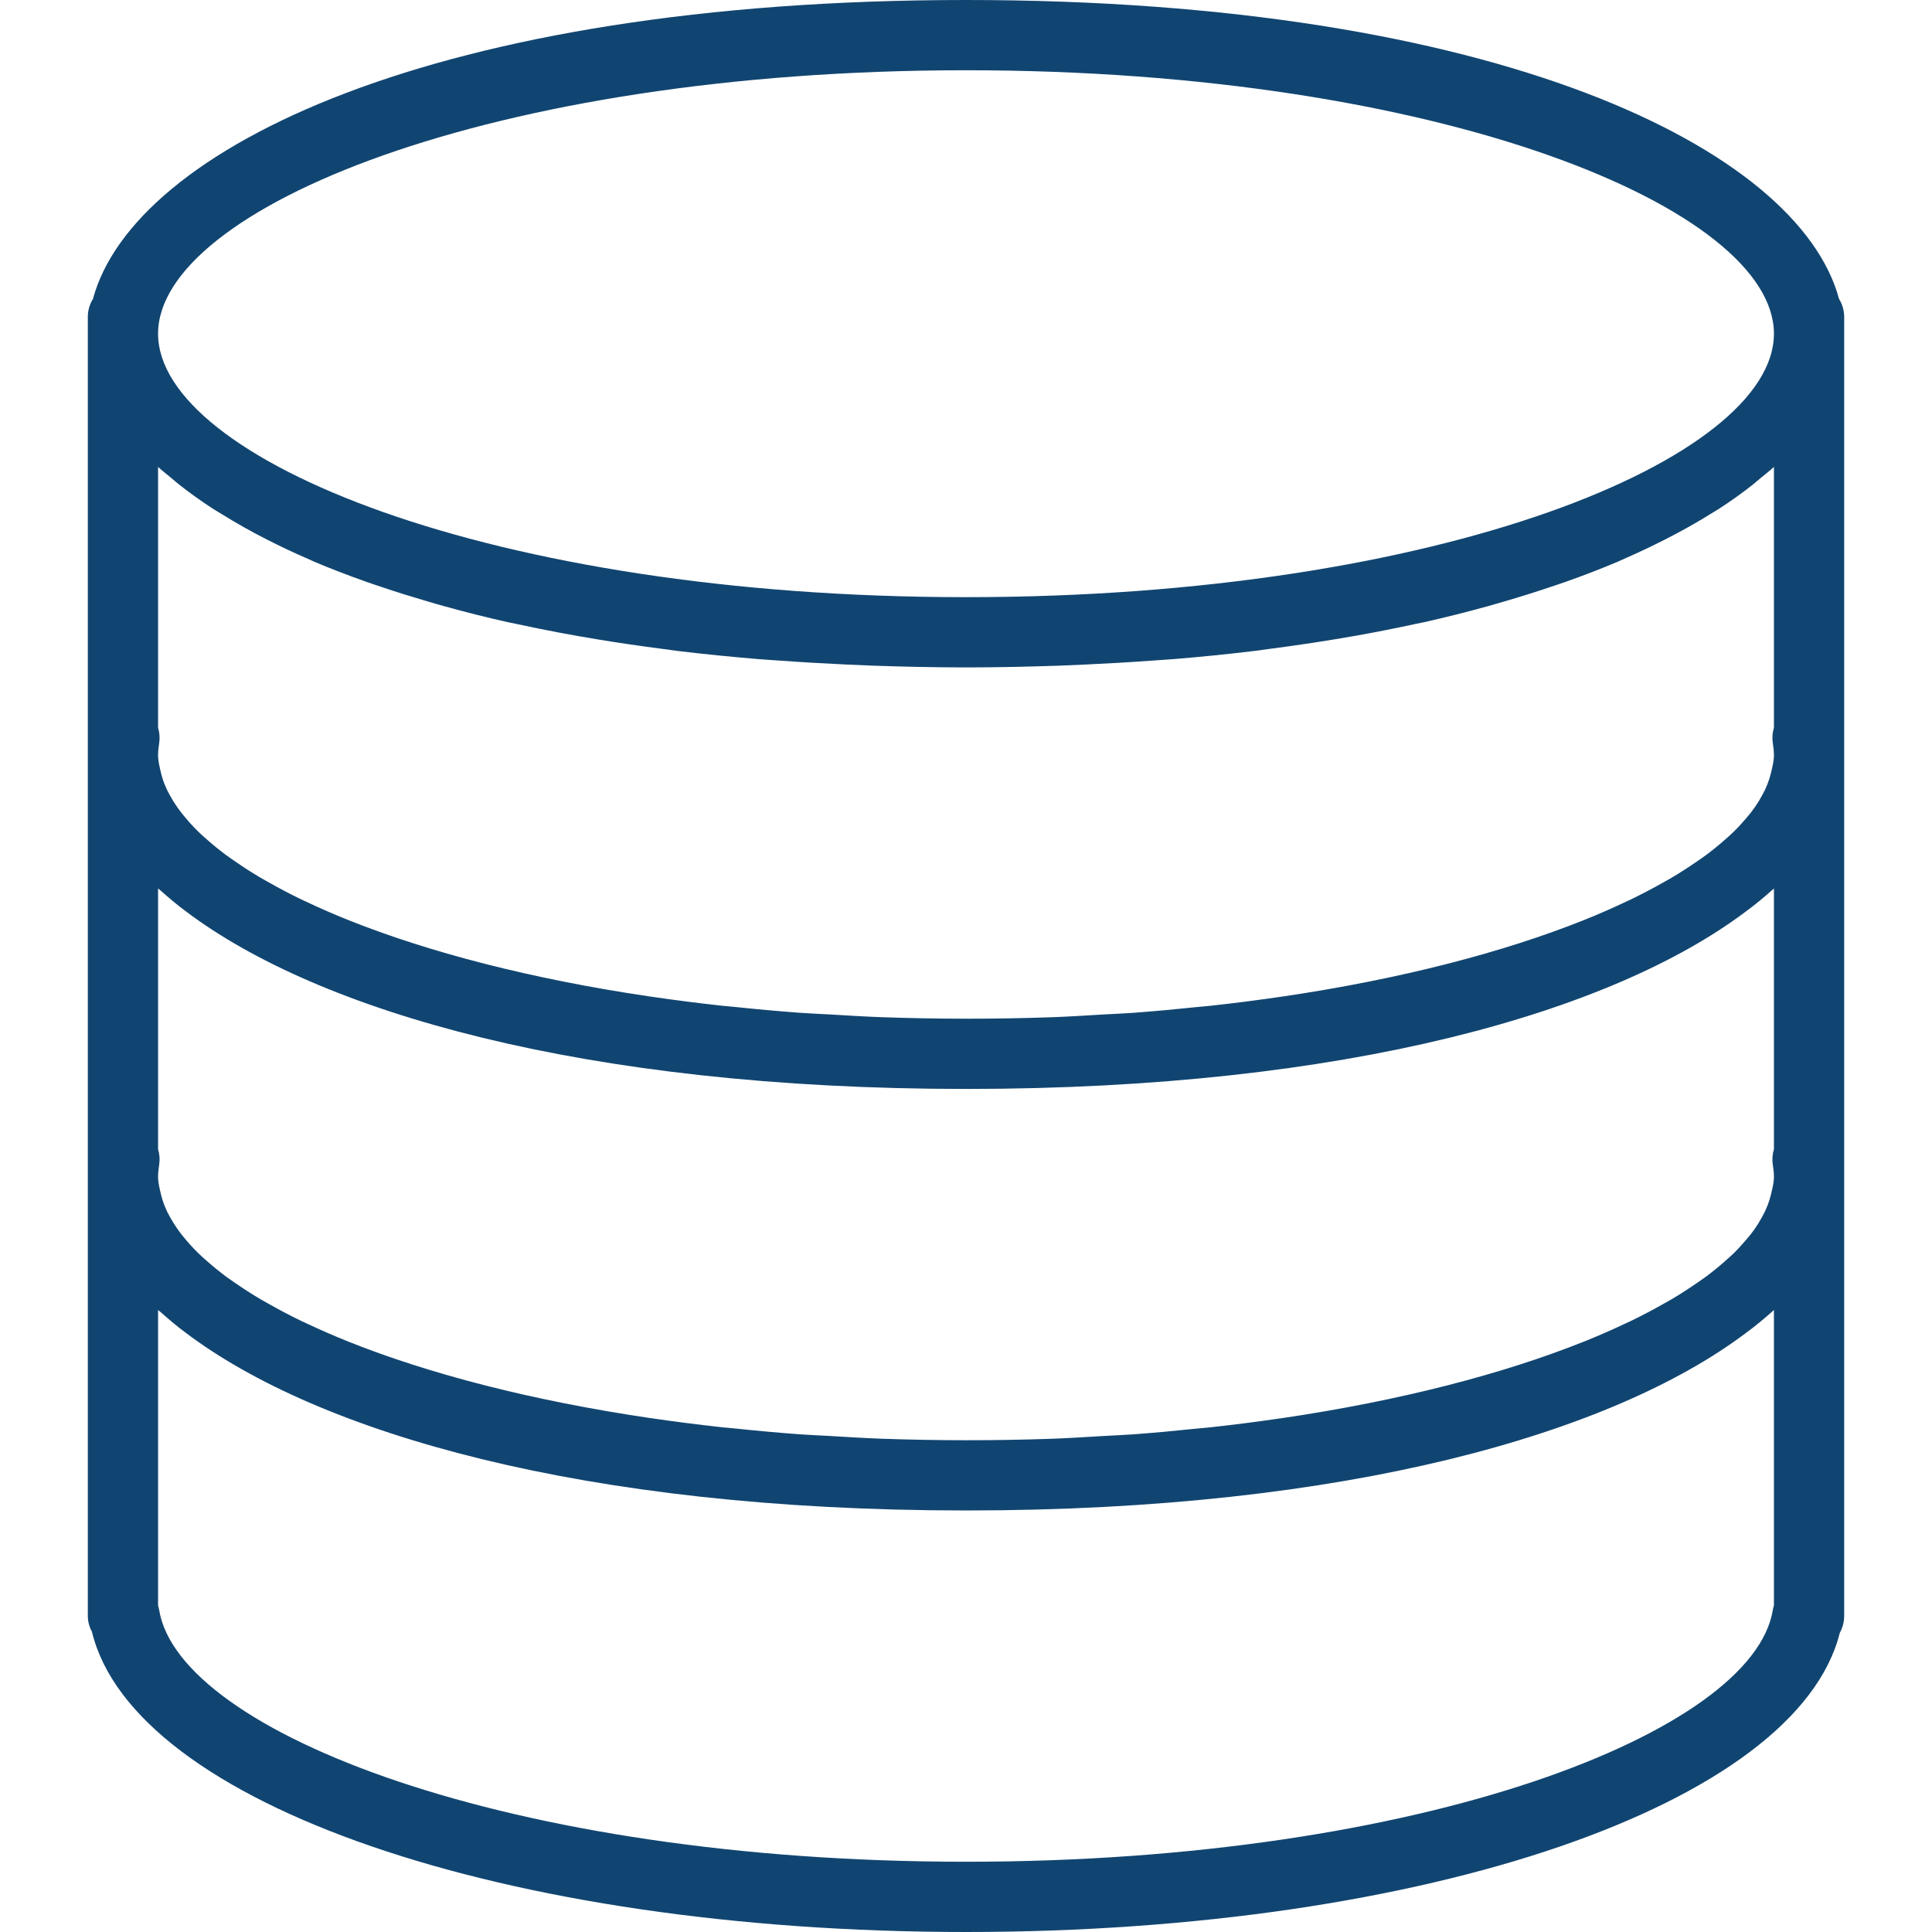
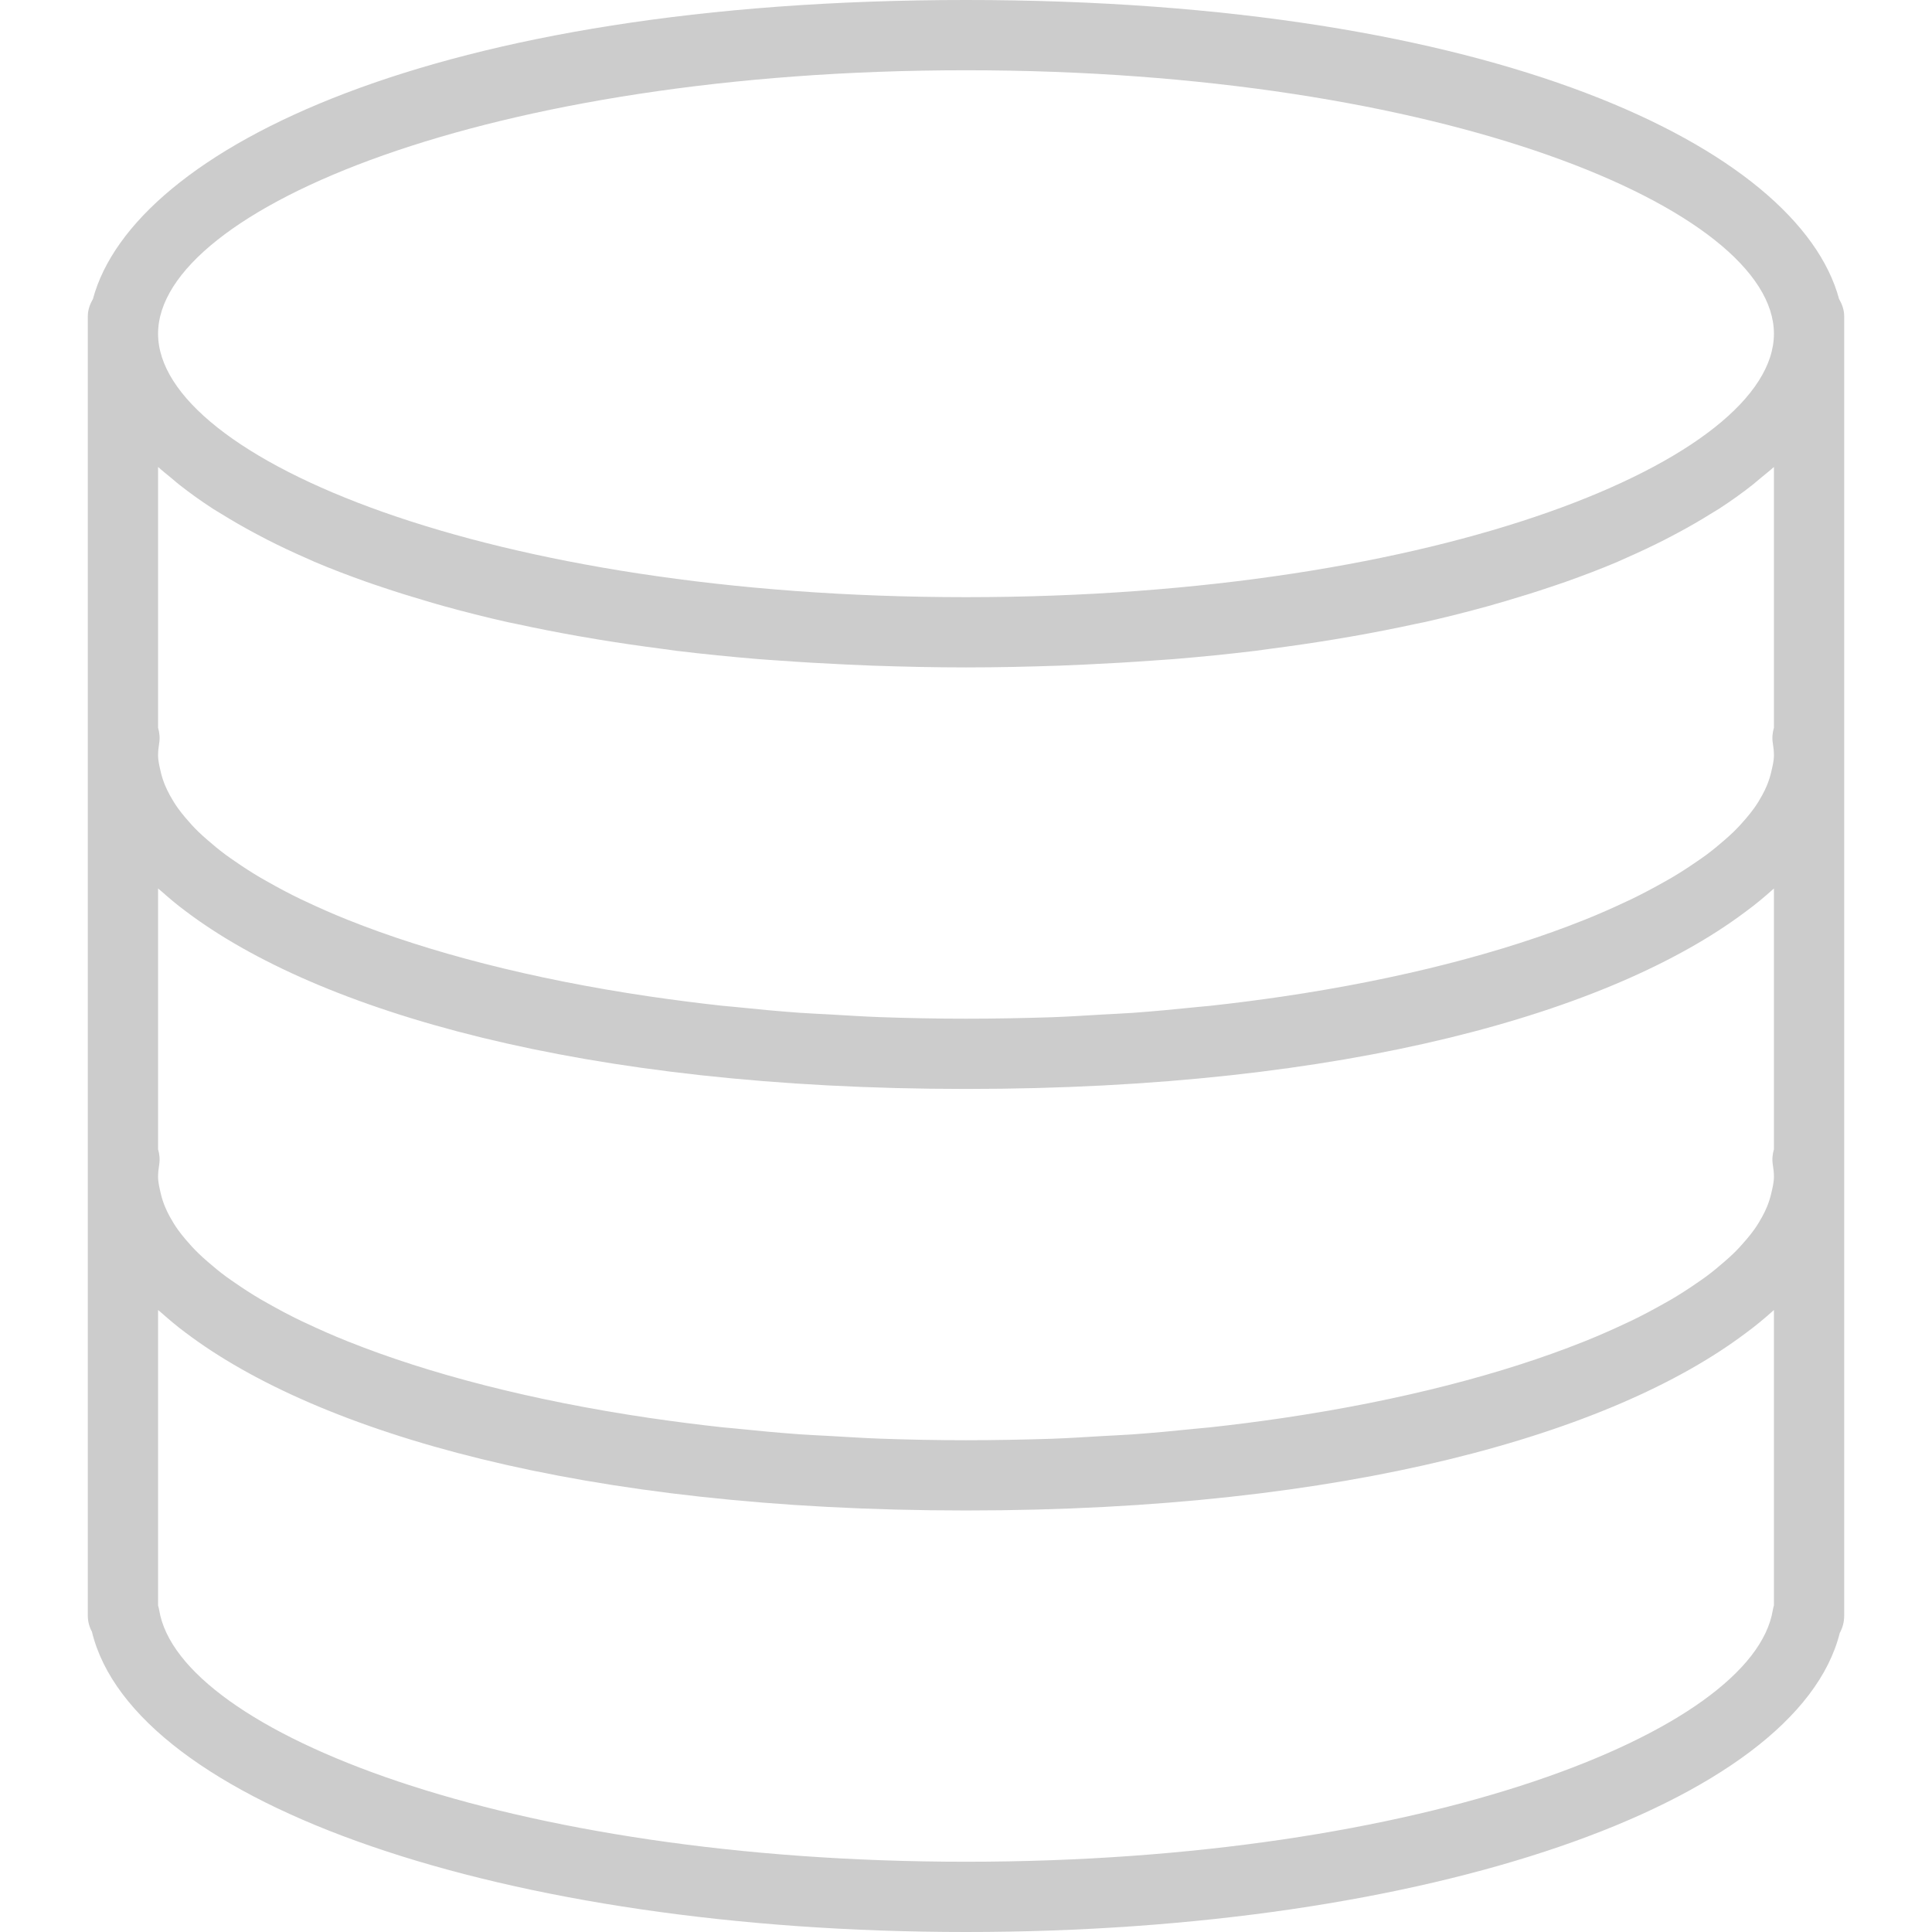
- <svg xmlns="http://www.w3.org/2000/svg" viewBox="0 0 55 55" width="512" height="512">
-   <path d="M52.354 8.51C51.196 4.22 42.577 0 27.5 0S3.803 4.22 2.646 8.51A.98.98 0 002.5 9v37a.94.94 0 00.117.451C3.798 51.346 14.364 55 27.5 55c13.106 0 23.655-3.639 24.875-8.516A.988.988 0 0052.5 46V9a.98.98 0 00-.146-.49zm-1.933 25.475a2.46 2.46 0 01-.259.66 3.39 3.39 0 01-.45.646 5.42 5.42 0 01-.363.392c-.081.079-.17.157-.26.236a8.234 8.234 0 01-.526.426c-.082.061-.17.12-.257.18-.226.156-.462.311-.721.463-.068.041-.141.08-.212.12a16.52 16.52 0 01-.945.497c-.043.021-.088.041-.132.061-.375.177-.767.351-1.186.519l-.036.014c-2.271.907-5.176 1.67-8.561 2.17l-.051.007a55.03 55.03 0 01-2.026.259c-.113.012-.232.02-.346.032-.605.063-1.217.121-1.847.167-.288.021-.59.031-.883.049-.474.028-.943.059-1.429.076a69.019 69.019 0 01-4.863-.003c-.486-.017-.955-.049-1.429-.076-.293-.017-.595-.028-.883-.049a59.764 59.764 0 01-1.847-.167c-.114-.012-.233-.02-.346-.032a57.277 57.277 0 01-2.026-.259l-.051-.007c-3.385-.5-6.29-1.263-8.561-2.17a21.248 21.248 0 01-1.222-.533c-.043-.021-.089-.041-.132-.061a15.908 15.908 0 01-.945-.497c-.07-.04-.144-.079-.212-.12a11.544 11.544 0 01-.721-.463c-.086-.06-.175-.119-.257-.18a8.234 8.234 0 01-.526-.426c-.089-.078-.179-.156-.26-.236a5.22 5.22 0 01-.363-.392 3.729 3.729 0 01-.45-.646 2.423 2.423 0 01-.259-.66c-.037-.159-.078-.321-.078-.482 0-.113.013-.226.031-.338a.997.997 0 00-.031-.445v-7.424c.028.026.063.051.092.077.218.192.44.383.69.567C9.049 28.786 16.582 31 27.5 31c10.872 0 18.386-2.196 22.169-5.028.302-.22.574-.447.83-.678l.001-.001v7.424a.997.997 0 00-.031.445c.019.112.031.225.031.338 0 .161-.041.323-.079.485zm.079-20.692v7.424a.997.997 0 00-.031.445c.019.112.031.225.031.338 0 .161-.041.323-.079.485a2.46 2.46 0 01-.259.66 3.39 3.39 0 01-.45.646 5.42 5.42 0 01-.363.392c-.081.079-.17.157-.26.236a8.234 8.234 0 01-.526.426c-.082.061-.17.12-.257.18-.226.156-.462.311-.721.463-.068.041-.141.08-.212.12a16.52 16.52 0 01-.945.497c-.043.021-.088.041-.132.061-.375.177-.767.351-1.186.519l-.036.014c-2.271.907-5.176 1.67-8.561 2.17l-.051.007a55.03 55.03 0 01-2.026.259c-.113.012-.232.02-.346.032-.605.063-1.217.121-1.847.167-.288.021-.59.031-.883.049-.474.028-.943.059-1.429.076a69.019 69.019 0 01-4.863-.003c-.486-.017-.955-.049-1.429-.076-.293-.017-.595-.028-.883-.049a59.764 59.764 0 01-1.847-.167c-.114-.012-.233-.02-.346-.032a57.277 57.277 0 01-2.026-.259l-.051-.007c-3.385-.5-6.29-1.263-8.561-2.17a21.248 21.248 0 01-1.222-.533c-.043-.021-.089-.041-.132-.061a15.908 15.908 0 01-.945-.497c-.07-.04-.144-.079-.212-.12a11.544 11.544 0 01-.721-.463c-.086-.06-.175-.119-.257-.18a8.234 8.234 0 01-.526-.426c-.089-.078-.179-.156-.26-.236a5.22 5.22 0 01-.363-.392 3.729 3.729 0 01-.45-.646 2.423 2.423 0 01-.259-.66c-.037-.159-.078-.321-.078-.482 0-.113.013-.226.031-.338a.997.997 0 00-.031-.445v-7.424c.12.109.257.216.387.324.072.06.139.12.215.18.3.236.624.469.975.696.073.047.155.093.231.14a17.11 17.11 0 001.299.731c.365.186.748.367 1.151.542.066.029.126.059.193.087.469.199.967.389 1.485.573.143.051.293.099.44.149.412.139.838.272 1.279.401.159.046.315.094.478.138.585.162 1.189.316 1.823.458.087.02.181.036.269.055a45.634 45.634 0 002.348.445c.567.093 1.151.178 1.75.256.154.02.301.043.457.062.744.09 1.514.167 2.305.233.195.016.398.028.596.042.633.046 1.28.084 1.942.114.241.011.481.022.727.031.862.029 1.74.05 2.65.05s1.788-.021 2.65-.05c.245-.009.485-.02.727-.031.662-.03 1.309-.068 1.942-.114.198-.015.4-.026.596-.042a60.436 60.436 0 002.305-.233c.156-.019.303-.042.457-.062a53.94 53.94 0 002.363-.36 45.634 45.634 0 001.735-.341c.088-.019.182-.036.269-.055a38.777 38.777 0 001.823-.458c.163-.045.319-.092.478-.138a32.87 32.87 0 001.279-.401c.147-.05.297-.098.44-.149a26.392 26.392 0 001.485-.573c.067-.028.127-.058.193-.087a21.377 21.377 0 001.518-.735c.327-.175.638-.354.932-.538.076-.047.158-.093.231-.14.351-.227.675-.459.975-.696.075-.06.142-.12.215-.18.13-.108.267-.215.387-.324zM27.5 2c13.555 0 23 3.952 23 7.5s-9.445 7.5-23 7.5-23-3.952-23-7.5S13.945 2 27.5 2zm23 43.703a1.02 1.02 0 00-.032.135C49.901 49.297 40.536 53 27.5 53S5.099 49.297 4.532 45.838a1.09 1.09 0 00-.032-.131v-8.414c.028.026.063.051.092.077.218.192.44.383.69.567C9.049 40.786 16.582 43 27.5 43c10.872 0 18.386-2.196 22.169-5.028.302-.22.574-.447.83-.678l.001-.001v8.41z" fill="#114571" />
+ <svg xmlns="http://www.w3.org/2000/svg" version="1.1" id="Capa_1" x="0px" y="0px" viewBox="0 0 55 55" style="enable-background:new 0 0 55 55;" xml:space="preserve" width="512px" height="512px">
+   <path d="M52.354,8.51C51.196,4.22,42.577,0,27.5,0C12.423,0,3.803,4.22,2.646,8.51C2.562,8.657,2.5,8.818,2.5,9v0.5V21v0.5V22v11  v0.5V34v12c0,0.162,0.043,0.315,0.117,0.451C3.798,51.346,14.364,55,27.5,55c13.106,0,23.655-3.639,24.875-8.516  C52.455,46.341,52.5,46.176,52.5,46V34v-0.5V33V22v-0.5V21V9.5V9C52.5,8.818,52.438,8.657,52.354,8.51z M50.421,33.985  c-0.028,0.121-0.067,0.241-0.116,0.363c-0.04,0.099-0.089,0.198-0.143,0.297c-0.067,0.123-0.142,0.246-0.231,0.369  c-0.066,0.093-0.141,0.185-0.219,0.277c-0.111,0.131-0.229,0.262-0.363,0.392c-0.081,0.079-0.17,0.157-0.26,0.236  c-0.164,0.143-0.335,0.285-0.526,0.426c-0.082,0.061-0.17,0.12-0.257,0.18c-0.226,0.156-0.462,0.311-0.721,0.463  c-0.068,0.041-0.141,0.08-0.212,0.12c-0.298,0.168-0.609,0.335-0.945,0.497c-0.043,0.021-0.088,0.041-0.132,0.061  c-0.375,0.177-0.767,0.351-1.186,0.519c-0.012,0.005-0.024,0.009-0.036,0.014c-2.271,0.907-5.176,1.67-8.561,2.17  c-0.017,0.002-0.034,0.004-0.051,0.007c-0.658,0.097-1.333,0.183-2.026,0.259c-0.113,0.012-0.232,0.02-0.346,0.032  c-0.605,0.063-1.217,0.121-1.847,0.167c-0.288,0.021-0.59,0.031-0.883,0.049c-0.474,0.028-0.943,0.059-1.429,0.076  C29.137,40.984,28.327,41,27.5,41s-1.637-0.016-2.432-0.044c-0.486-0.017-0.955-0.049-1.429-0.076  c-0.293-0.017-0.595-0.028-0.883-0.049c-0.63-0.046-1.242-0.104-1.847-0.167c-0.114-0.012-0.233-0.02-0.346-0.032  c-0.693-0.076-1.368-0.163-2.026-0.259c-0.017-0.002-0.034-0.004-0.051-0.007c-3.385-0.5-6.29-1.263-8.561-2.17  c-0.012-0.004-0.024-0.009-0.036-0.014c-0.419-0.168-0.812-0.342-1.186-0.519c-0.043-0.021-0.089-0.041-0.132-0.061  c-0.336-0.162-0.647-0.328-0.945-0.497c-0.07-0.04-0.144-0.079-0.212-0.12c-0.259-0.152-0.495-0.307-0.721-0.463  c-0.086-0.06-0.175-0.119-0.257-0.18c-0.191-0.141-0.362-0.283-0.526-0.426c-0.089-0.078-0.179-0.156-0.26-0.236  c-0.134-0.13-0.252-0.26-0.363-0.392c-0.078-0.092-0.153-0.184-0.219-0.277c-0.088-0.123-0.163-0.246-0.231-0.369  c-0.054-0.099-0.102-0.198-0.143-0.297c-0.049-0.121-0.088-0.242-0.116-0.363C4.541,33.823,4.5,33.661,4.5,33.5  c0-0.113,0.013-0.226,0.031-0.338c0.025-0.151,0.011-0.302-0.031-0.445v-7.424c0.028,0.026,0.063,0.051,0.092,0.077  c0.218,0.192,0.44,0.383,0.69,0.567C9.049,28.786,16.582,31,27.5,31c10.872,0,18.386-2.196,22.169-5.028  c0.302-0.22,0.574-0.447,0.83-0.678l0.001-0.001v7.424c-0.042,0.143-0.056,0.294-0.031,0.445c0.019,0.112,0.031,0.225,0.031,0.338  C50.5,33.661,50.459,33.823,50.421,33.985z M50.5,13.293v7.424c-0.042,0.143-0.056,0.294-0.031,0.445  c0.019,0.112,0.031,0.225,0.031,0.338c0,0.161-0.041,0.323-0.079,0.485c-0.028,0.121-0.067,0.241-0.116,0.363  c-0.04,0.099-0.089,0.198-0.143,0.297c-0.067,0.123-0.142,0.246-0.231,0.369c-0.066,0.093-0.141,0.185-0.219,0.277  c-0.111,0.131-0.229,0.262-0.363,0.392c-0.081,0.079-0.17,0.157-0.26,0.236c-0.164,0.143-0.335,0.285-0.526,0.426  c-0.082,0.061-0.17,0.12-0.257,0.18c-0.226,0.156-0.462,0.311-0.721,0.463c-0.068,0.041-0.141,0.08-0.212,0.12  c-0.298,0.168-0.609,0.335-0.945,0.497c-0.043,0.021-0.088,0.041-0.132,0.061c-0.375,0.177-0.767,0.351-1.186,0.519  c-0.012,0.005-0.024,0.009-0.036,0.014c-2.271,0.907-5.176,1.67-8.561,2.17c-0.017,0.002-0.034,0.004-0.051,0.007  c-0.658,0.097-1.333,0.183-2.026,0.259c-0.113,0.012-0.232,0.02-0.346,0.032c-0.605,0.063-1.217,0.121-1.847,0.167  c-0.288,0.021-0.59,0.031-0.883,0.049c-0.474,0.028-0.943,0.059-1.429,0.076C29.137,28.984,28.327,29,27.5,29  s-1.637-0.016-2.432-0.044c-0.486-0.017-0.955-0.049-1.429-0.076c-0.293-0.017-0.595-0.028-0.883-0.049  c-0.63-0.046-1.242-0.104-1.847-0.167c-0.114-0.012-0.233-0.02-0.346-0.032c-0.693-0.076-1.368-0.163-2.026-0.259  c-0.017-0.002-0.034-0.004-0.051-0.007c-3.385-0.5-6.29-1.263-8.561-2.17c-0.012-0.004-0.024-0.009-0.036-0.014  c-0.419-0.168-0.812-0.342-1.186-0.519c-0.043-0.021-0.089-0.041-0.132-0.061c-0.336-0.162-0.647-0.328-0.945-0.497  c-0.07-0.04-0.144-0.079-0.212-0.12c-0.259-0.152-0.495-0.307-0.721-0.463c-0.086-0.06-0.175-0.119-0.257-0.18  c-0.191-0.141-0.362-0.283-0.526-0.426c-0.089-0.078-0.179-0.156-0.26-0.236c-0.134-0.13-0.252-0.26-0.363-0.392  c-0.078-0.092-0.153-0.184-0.219-0.277c-0.088-0.123-0.163-0.246-0.231-0.369c-0.054-0.099-0.102-0.198-0.143-0.297  c-0.049-0.121-0.088-0.242-0.116-0.363C4.541,21.823,4.5,21.661,4.5,21.5c0-0.113,0.013-0.226,0.031-0.338  c0.025-0.151,0.011-0.302-0.031-0.445v-7.424c0.12,0.109,0.257,0.216,0.387,0.324c0.072,0.06,0.139,0.12,0.215,0.18  c0.3,0.236,0.624,0.469,0.975,0.696c0.073,0.047,0.155,0.093,0.231,0.14c0.294,0.183,0.605,0.362,0.932,0.538  c0.121,0.065,0.242,0.129,0.367,0.193c0.365,0.186,0.748,0.367,1.151,0.542c0.066,0.029,0.126,0.059,0.193,0.087  c0.469,0.199,0.967,0.389,1.485,0.573c0.143,0.051,0.293,0.099,0.44,0.149c0.412,0.139,0.838,0.272,1.279,0.401  c0.159,0.046,0.315,0.094,0.478,0.138c0.585,0.162,1.189,0.316,1.823,0.458c0.087,0.02,0.181,0.036,0.269,0.055  c0.559,0.122,1.139,0.235,1.735,0.341c0.202,0.036,0.407,0.07,0.613,0.104c0.567,0.093,1.151,0.178,1.75,0.256  c0.154,0.02,0.301,0.043,0.457,0.062c0.744,0.09,1.514,0.167,2.305,0.233c0.195,0.016,0.398,0.028,0.596,0.042  c0.633,0.046,1.28,0.084,1.942,0.114c0.241,0.011,0.481,0.022,0.727,0.031C25.712,18.979,26.59,19,27.5,19s1.788-0.021,2.65-0.05  c0.245-0.009,0.485-0.02,0.727-0.031c0.662-0.03,1.309-0.068,1.942-0.114c0.198-0.015,0.4-0.026,0.596-0.042  c0.791-0.065,1.561-0.143,2.305-0.233c0.156-0.019,0.303-0.042,0.457-0.062c0.599-0.078,1.182-0.163,1.75-0.256  c0.206-0.034,0.411-0.068,0.613-0.104c0.596-0.106,1.176-0.219,1.735-0.341c0.088-0.019,0.182-0.036,0.269-0.055  c0.634-0.142,1.238-0.297,1.823-0.458c0.163-0.045,0.319-0.092,0.478-0.138c0.441-0.129,0.867-0.262,1.279-0.401  c0.147-0.05,0.297-0.098,0.44-0.149c0.518-0.184,1.017-0.374,1.485-0.573c0.067-0.028,0.127-0.058,0.193-0.087  c0.403-0.176,0.786-0.356,1.151-0.542c0.125-0.064,0.247-0.128,0.367-0.193c0.327-0.175,0.638-0.354,0.932-0.538  c0.076-0.047,0.158-0.093,0.231-0.14c0.351-0.227,0.675-0.459,0.975-0.696c0.075-0.06,0.142-0.12,0.215-0.18  C50.243,13.509,50.38,13.402,50.5,13.293z M27.5,2c13.555,0,23,3.952,23,7.5s-9.445,7.5-23,7.5s-23-3.952-23-7.5S13.945,2,27.5,2z   M50.5,45.703c-0.014,0.044-0.024,0.089-0.032,0.135C49.901,49.297,40.536,53,27.5,53S5.099,49.297,4.532,45.838  c-0.008-0.045-0.019-0.089-0.032-0.131v-8.414c0.028,0.026,0.063,0.051,0.092,0.077c0.218,0.192,0.44,0.383,0.69,0.567  C9.049,40.786,16.582,43,27.5,43c10.872,0,18.386-2.196,22.169-5.028c0.302-0.22,0.574-0.447,0.83-0.678l0.001-0.001V45.703z" fill="#ccc" />
+   <g>
+ </g>
+   <g>
+ </g>
+   <g>
+ </g>
+   <g>
+ </g>
+   <g>
+ </g>
+   <g>
+ </g>
+   <g>
+ </g>
+   <g>
+ </g>
+   <g>
+ </g>
+   <g>
+ </g>
+   <g>
+ </g>
+   <g>
+ </g>
+   <g>
+ </g>
+   <g>
+ </g>
+   <g>
+ </g>
</svg>
